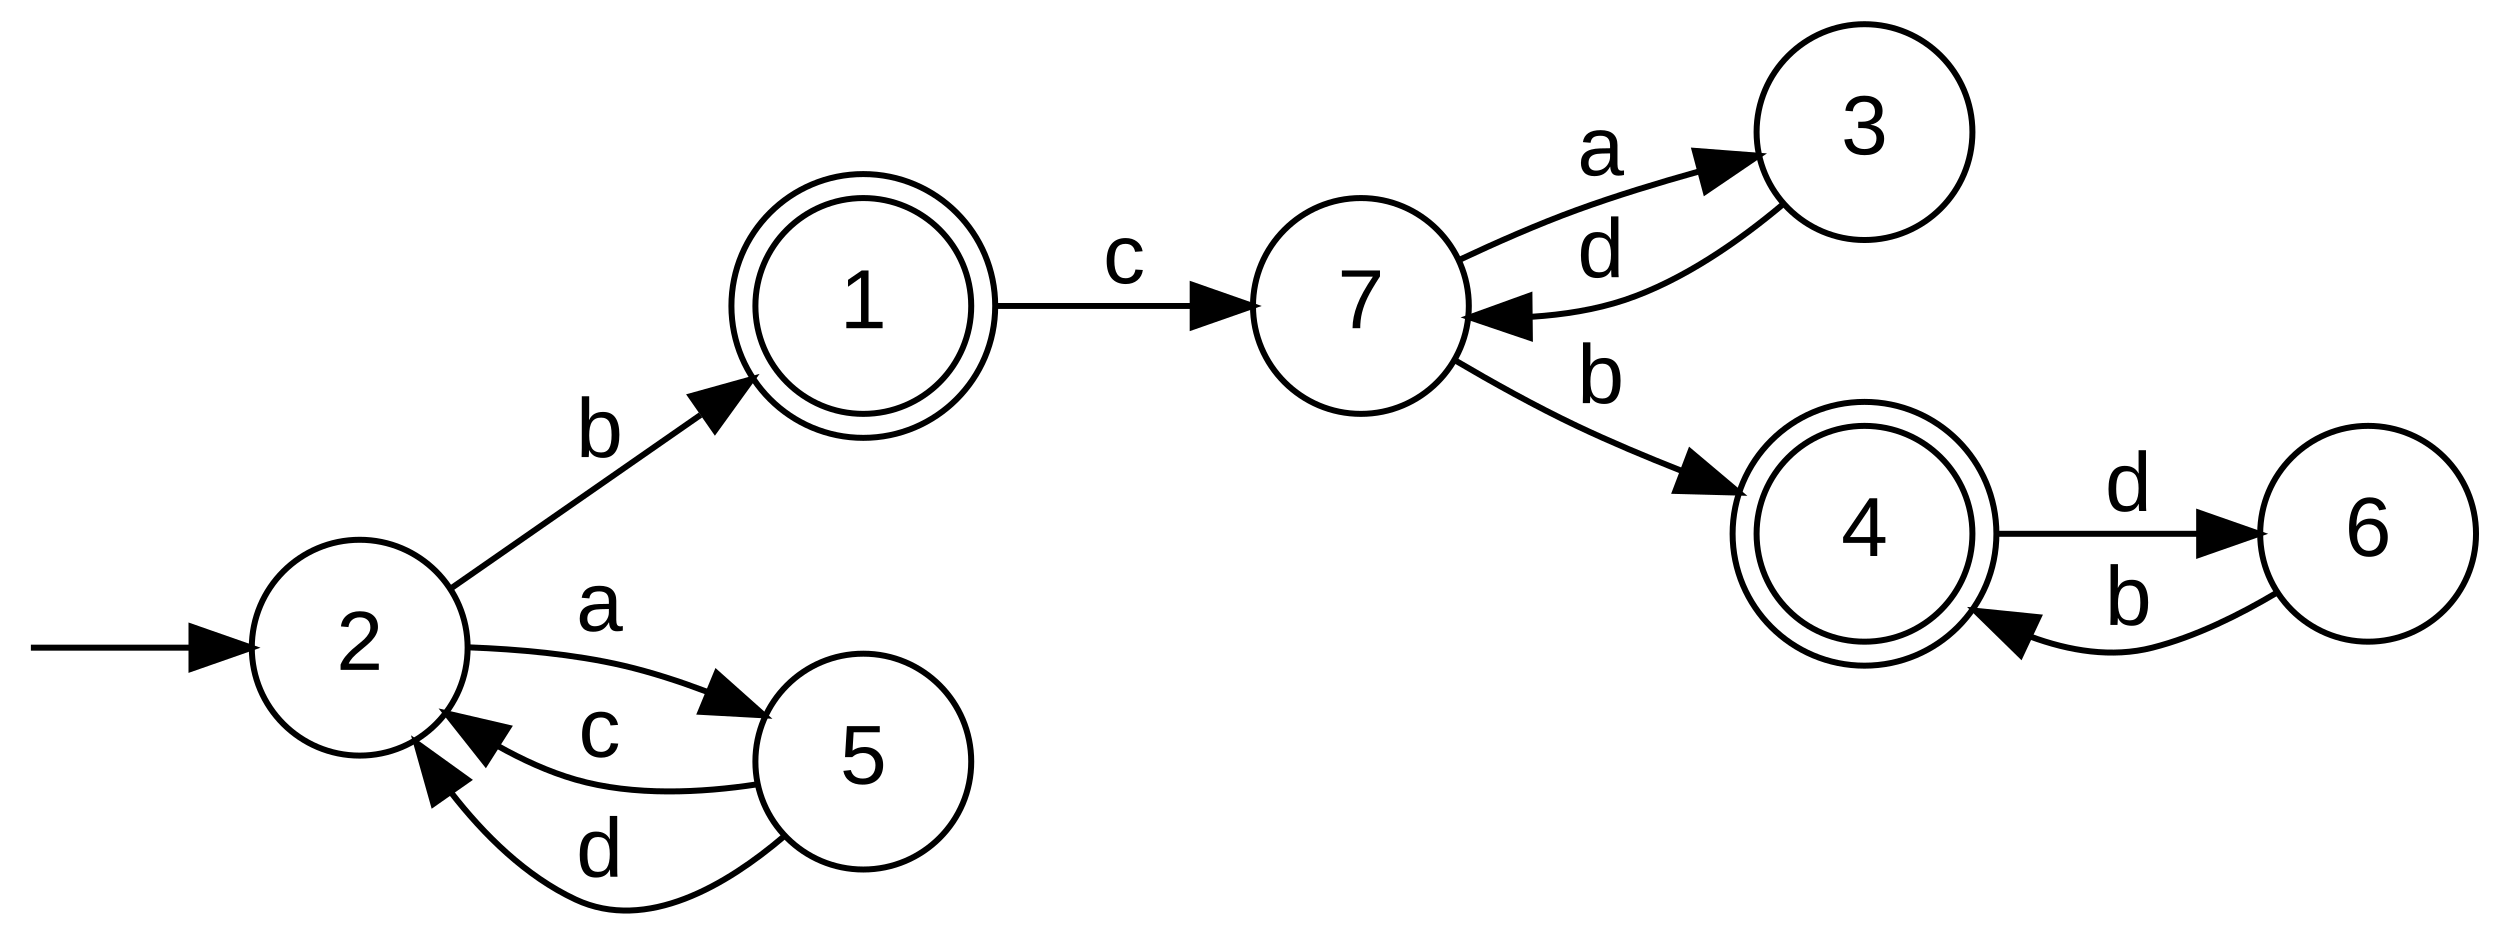
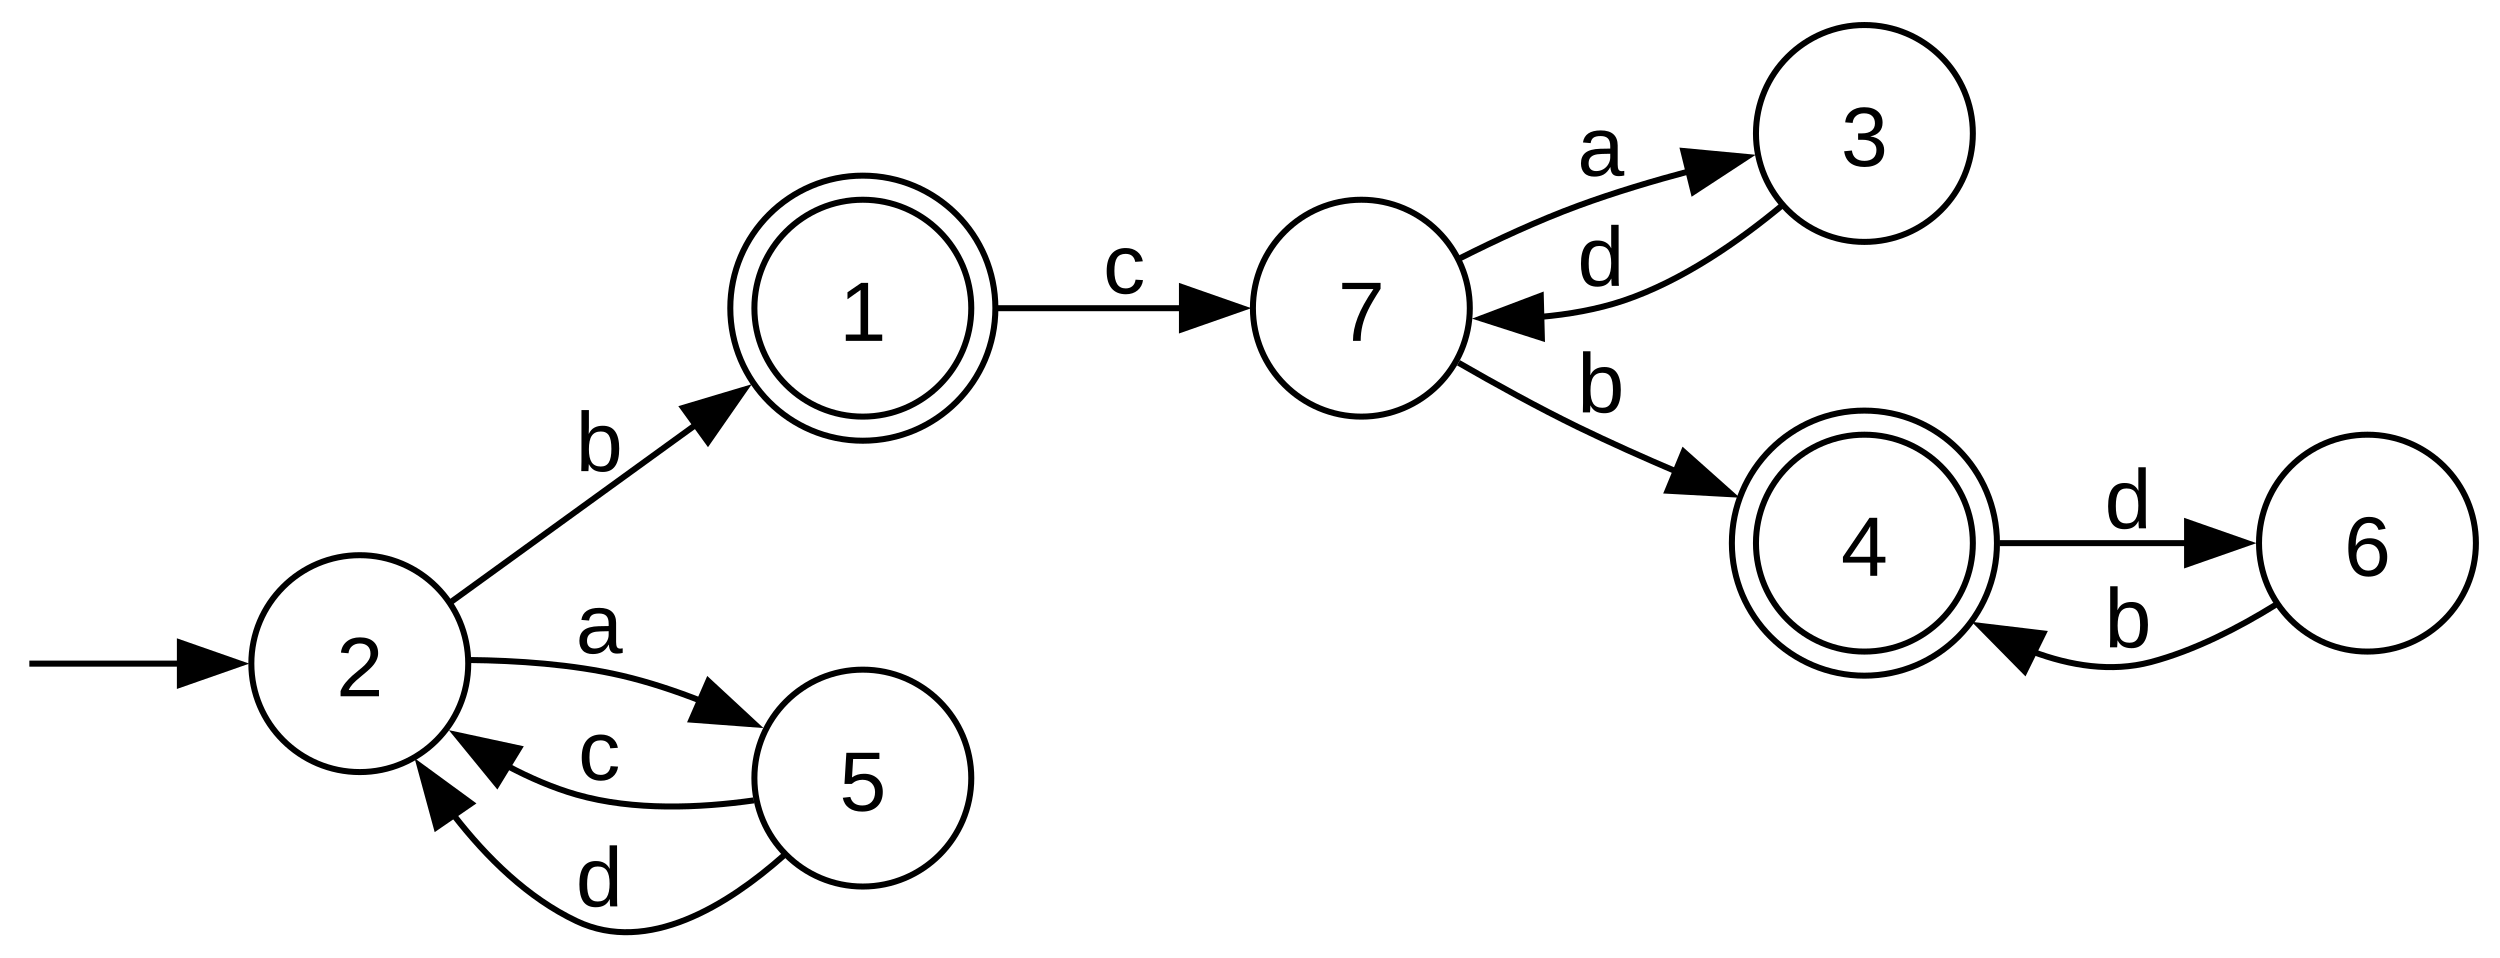
- <svg xmlns="http://www.w3.org/2000/svg" width="417pt" height="156pt" viewBox="0.00 0.00 417.00 155.93">
-   <g id="graph0" class="graph" transform="scale(1 1) rotate(0) translate(4 151.93)">
+ <svg xmlns="http://www.w3.org/2000/svg" width="415pt" height="159pt" viewBox="0.00 0.00 414.97 158.68">
+   <g id="graph0" class="graph" transform="scale(1 1) rotate(0) translate(4 154.68)">
    <g id="node1" class="node">
</g>
    <g id="node2" class="node">
-       <ellipse fill="none" stroke="black" cx="56" cy="-43.93" rx="18" ry="18" />
-       <text text-anchor="middle" x="56" y="-40.23" font-family="Arial" font-size="14.00">2</text>
+       <ellipse fill="none" stroke="black" cx="55.72" cy="-44.68" rx="18" ry="18" />
+       <text text-anchor="middle" x="55.72" y="-39.26" font-family="Arial" font-size="14.00">2</text>
    </g>
    <g id="edge1" class="edge">
-       <path fill="none" stroke="black" d="M1.15,-43.93C2.67,-43.93 15.1,-43.93 27.63,-43.93" />
-       <polygon fill="black" stroke="black" points="27.94,-47.43 37.94,-43.93 27.94,-40.43 27.94,-47.43" />
+       <path fill="none" stroke="black" d="M0.87,-44.68C2.34,-44.68 13.93,-44.68 25.99,-44.68" />
+       <polygon fill="black" stroke="black" points="25.86,-48.18 35.86,-44.68 25.86,-41.18 25.86,-48.18" />
    </g>
    <g id="node3" class="node">
-       <ellipse fill="none" stroke="black" cx="140" cy="-100.93" rx="18" ry="18" />
-       <ellipse fill="none" stroke="black" cx="140" cy="-100.93" rx="22" ry="22" />
-       <text text-anchor="middle" x="140" y="-97.23" font-family="Arial" font-size="14.00">1</text>
+       <ellipse fill="none" stroke="black" cx="139.22" cy="-103.68" rx="18" ry="18" />
+       <ellipse fill="none" stroke="black" cx="139.22" cy="-103.68" rx="22" ry="22" />
+       <text text-anchor="middle" x="139.22" y="-98.26" font-family="Arial" font-size="14.00">1</text>
    </g>
    <g id="edge4" class="edge">
-       <path fill="none" stroke="black" d="M71.28,-53.86C82.73,-61.81 99.09,-73.18 112.86,-82.76" />
-       <polygon fill="black" stroke="black" points="111.25,-85.9 121.46,-88.74 115.25,-80.15 111.25,-85.9" />
-       <text text-anchor="middle" x="96" y="-75.73" font-family="Arial" font-size="14.00">b</text>
+       <path fill="none" stroke="black" d="M70.92,-54.96C82.18,-63.11 98.24,-74.74 111.85,-84.59" />
+       <polygon fill="black" stroke="black" points="109.41,-87.14 119.56,-90.17 113.51,-81.47 109.41,-87.14" />
+       <text text-anchor="middle" x="95.47" y="-76.63" font-family="Arial" font-size="14.00">b</text>
    </g>
    <g id="node6" class="node">
-       <ellipse fill="none" stroke="black" cx="140" cy="-24.93" rx="18" ry="18" />
-       <text text-anchor="middle" x="140" y="-21.23" font-family="Arial" font-size="14.00">5</text>
+       <ellipse fill="none" stroke="black" cx="139.22" cy="-25.68" rx="18" ry="18" />
+       <text text-anchor="middle" x="139.22" y="-20.26" font-family="Arial" font-size="14.00">5</text>
    </g>
    <g id="edge3" class="edge">
-       <path fill="none" stroke="black" d="M74.35,-43.98C82.26,-43.68 91.69,-42.87 100,-40.93 104.61,-39.85 109.39,-38.3 113.95,-36.57" />
-       <polygon fill="black" stroke="black" points="115.53,-39.7 123.44,-32.65 112.86,-33.23 115.53,-39.7" />
-       <text text-anchor="middle" x="96" y="-46.73" font-family="Arial" font-size="14.00">a</text>
+       <path fill="none" stroke="black" d="M73.87,-45.28C81.69,-45.2 91.02,-44.59 99.22,-42.68 103.63,-41.65 108.16,-40.15 112.5,-38.44" />
+       <polygon fill="black" stroke="black" points="113.57,-41.79 121.34,-34.59 110.78,-35.38 113.57,-41.79" />
+       <text text-anchor="middle" x="95.47" y="-46.41" font-family="Arial" font-size="14.00">a</text>
    </g>
    <g id="node8" class="node">
-       <ellipse fill="none" stroke="black" cx="223" cy="-100.93" rx="18" ry="18" />
-       <text text-anchor="middle" x="223" y="-97.23" font-family="Arial" font-size="14.00">7</text>
+       <ellipse fill="none" stroke="black" cx="221.97" cy="-103.68" rx="18" ry="18" />
+       <text text-anchor="middle" x="221.97" y="-98.26" font-family="Arial" font-size="14.00">7</text>
    </g>
    <g id="edge2" class="edge">
-       <path fill="none" stroke="black" d="M162.28,-100.93C172.27,-100.93 184.28,-100.93 194.9,-100.93" />
-       <polygon fill="black" stroke="black" points="194.94,-104.43 204.94,-100.93 194.94,-97.43 194.94,-104.43" />
-       <text text-anchor="middle" x="183.5" y="-104.73" font-family="Arial" font-size="14.00">c</text>
+       <path fill="none" stroke="black" d="M161.44,-103.68C170.91,-103.68 182.21,-103.68 192.41,-103.68" />
+       <polygon fill="black" stroke="black" points="192.19,-107.18 202.19,-103.68 192.19,-100.18 192.19,-107.18" />
+       <text text-anchor="middle" x="182.6" y="-106.13" font-family="Arial" font-size="14.00">c</text>
    </g>
    <g id="node4" class="node">
-       <ellipse fill="none" stroke="black" cx="307" cy="-62.93" rx="18" ry="18" />
-       <ellipse fill="none" stroke="black" cx="307" cy="-62.93" rx="22" ry="22" />
-       <text text-anchor="middle" x="307" y="-59.23" font-family="Arial" font-size="14.00">4</text>
+       <ellipse fill="none" stroke="black" cx="305.47" cy="-64.68" rx="18" ry="18" />
+       <ellipse fill="none" stroke="black" cx="305.47" cy="-64.68" rx="22" ry="22" />
+       <text text-anchor="middle" x="305.47" y="-59.26" font-family="Arial" font-size="14.00">4</text>
    </g>
    <g id="node7" class="node">
-       <ellipse fill="none" stroke="black" cx="391" cy="-62.93" rx="18" ry="18" />
-       <text text-anchor="middle" x="391" y="-59.23" font-family="Arial" font-size="14.00">6</text>
+       <ellipse fill="none" stroke="black" cx="388.97" cy="-64.68" rx="18" ry="18" />
+       <text text-anchor="middle" x="388.97" y="-59.26" font-family="Arial" font-size="14.00">6</text>
    </g>
    <g id="edge6" class="edge">
-       <path fill="none" stroke="black" d="M329.12,-62.93C339.3,-62.93 351.63,-62.93 362.53,-62.93" />
-       <polygon fill="black" stroke="black" points="362.82,-66.43 372.82,-62.93 362.82,-59.43 362.82,-66.43" />
-       <text text-anchor="middle" x="351" y="-66.73" font-family="Arial" font-size="14.00">d</text>
+       <path fill="none" stroke="black" d="M327.88,-64.68C337.44,-64.68 348.85,-64.68 359.14,-64.68" />
+       <polygon fill="black" stroke="black" points="359.03,-68.18 369.03,-64.68 359.03,-61.18 359.03,-68.18" />
+       <text text-anchor="middle" x="349.22" y="-67.13" font-family="Arial" font-size="14.00">d</text>
    </g>
    <g id="node5" class="node">
-       <ellipse fill="none" stroke="black" cx="307" cy="-129.93" rx="18" ry="18" />
-       <text text-anchor="middle" x="307" y="-126.23" font-family="Arial" font-size="14.00">3</text>
+       <ellipse fill="none" stroke="black" cx="305.47" cy="-132.68" rx="18" ry="18" />
+       <text text-anchor="middle" x="305.47" y="-127.26" font-family="Arial" font-size="14.00">3</text>
    </g>
    <g id="edge5" class="edge">
-       <path fill="none" stroke="black" d="M293.4,-117.89C286.26,-111.88 276.8,-105.21 267,-101.93 262.12,-100.3 256.76,-99.47 251.52,-99.13" />
-       <polygon fill="black" stroke="black" points="251.18,-95.63 241.14,-99.03 251.11,-102.63 251.18,-95.63" />
-       <text text-anchor="middle" x="263" y="-105.73" font-family="Arial" font-size="14.00">d</text>
+       <path fill="none" stroke="black" d="M291.85,-120.77C284.69,-114.82 275.24,-108.21 265.47,-104.93 261.11,-103.47 256.35,-102.64 251.65,-102.23" />
+       <polygon fill="black" stroke="black" points="251.93,-98.74 241.84,-101.98 251.75,-105.73 251.93,-98.74" />
+       <text text-anchor="middle" x="261.72" y="-107.38" font-family="Arial" font-size="14.00">d</text>
    </g>
    <g id="edge7" class="edge">
-       <path fill="none" stroke="black" d="M122.17,-21.12C113.07,-19.74 101.74,-19.12 92,-21.93 87.53,-23.22 83.09,-25.26 78.94,-27.59" />
-       <polygon fill="black" stroke="black" points="77,-24.68 70.43,-32.99 80.75,-30.59 77,-24.68" />
-       <text text-anchor="middle" x="96" y="-25.73" font-family="Arial" font-size="14.00">c</text>
+       <path fill="none" stroke="black" d="M121.13,-21.98C112.21,-20.72 101.21,-20.22 91.72,-22.93 87.82,-24.05 83.93,-25.73 80.23,-27.69" />
+       <polygon fill="black" stroke="black" points="78.5,-24.64 71.79,-32.85 82.15,-30.62 78.5,-24.64" />
+       <text text-anchor="middle" x="95.47" y="-25.38" font-family="Arial" font-size="14.00">c</text>
    </g>
    <g id="edge8" class="edge">
-       <path fill="none" stroke="black" d="M126.69,-12.39C117.24,-4.35 103.85,3.62 92,-1.93 83.72,-5.81 76.72,-12.71 71.2,-19.82" />
-       <polygon fill="black" stroke="black" points="68.29,-17.88 65.42,-28.08 74.02,-21.89 68.29,-17.88" />
-       <text text-anchor="middle" x="96" y="-5.73" font-family="Arial" font-size="14.00">d</text>
+       <path fill="none" stroke="black" d="M126.08,-12.81C116.76,-4.56 103.52,3.66 91.72,-1.93 83.61,-5.77 76.76,-12.51 71.33,-19.51" />
+       <polygon fill="black" stroke="black" points="68.45,-17.52 65.67,-27.74 74.22,-21.49 68.45,-17.52" />
+       <text text-anchor="middle" x="95.47" y="-4.38" font-family="Arial" font-size="14.00">d</text>
    </g>
    <g id="edge9" class="edge">
-       <path fill="none" stroke="black" d="M375.69,-53.06C369.6,-49.44 362.24,-45.77 355,-43.93 348.24,-42.21 341.16,-43.38 334.6,-45.81" />
-       <polygon fill="black" stroke="black" points="333.04,-42.68 325.47,-50.09 336.01,-49.02 333.04,-42.68" />
-       <text text-anchor="middle" x="351" y="-47.73" font-family="Arial" font-size="14.00">b</text>
+       <path fill="none" stroke="black" d="M373.71,-54.43C367.63,-50.66 360.26,-46.85 352.97,-44.93 346.45,-43.22 339.65,-44.32 333.33,-46.69" />
+       <polygon fill="black" stroke="black" points="332.07,-43.41 324.64,-50.95 335.16,-49.69 332.07,-43.41" />
+       <text text-anchor="middle" x="349.22" y="-47.38" font-family="Arial" font-size="14.00">b</text>
    </g>
    <g id="edge11" class="edge">
-       <path fill="none" stroke="black" d="M238.72,-91.85C244.87,-88.23 252.17,-84.17 259,-80.93 264.56,-78.29 270.63,-75.74 276.49,-73.43" />
-       <polygon fill="black" stroke="black" points="277.95,-76.63 286.05,-69.8 275.46,-70.08 277.95,-76.63" />
-       <text text-anchor="middle" x="263" y="-84.73" font-family="Arial" font-size="14.00">b</text>
+       <path fill="none" stroke="black" d="M238.09,-94.62C244.18,-91.11 251.32,-87.17 257.97,-83.93 263.24,-81.37 268.93,-78.83 274.47,-76.47" />
+       <polygon fill="black" stroke="black" points="275.47,-79.85 283.38,-72.8 272.8,-73.38 275.47,-79.85" />
+       <text text-anchor="middle" x="261.72" y="-86.38" font-family="Arial" font-size="14.00">b</text>
    </g>
    <g id="edge10" class="edge">
-       <path fill="none" stroke="black" d="M239.46,-108.64C245.47,-111.46 252.47,-114.55 259,-116.93 265.47,-119.29 272.58,-121.46 279.26,-123.33" />
-       <polygon fill="black" stroke="black" points="278.7,-126.8 289.27,-125.99 280.5,-120.03 278.7,-126.8" />
-       <text text-anchor="middle" x="263" y="-122.73" font-family="Arial" font-size="14.00">a</text>
+       <path fill="none" stroke="black" d="M238.36,-111.98C244.36,-115 251.38,-118.26 257.97,-120.68 263.94,-122.88 270.47,-124.83 276.71,-126.49" />
+       <polygon fill="black" stroke="black" points="275.42,-129.77 285.96,-128.78 277.1,-122.98 275.42,-129.77" />
+       <text text-anchor="middle" x="261.72" y="-125.66" font-family="Arial" font-size="14.00">a</text>
    </g>
  </g>
</svg>
